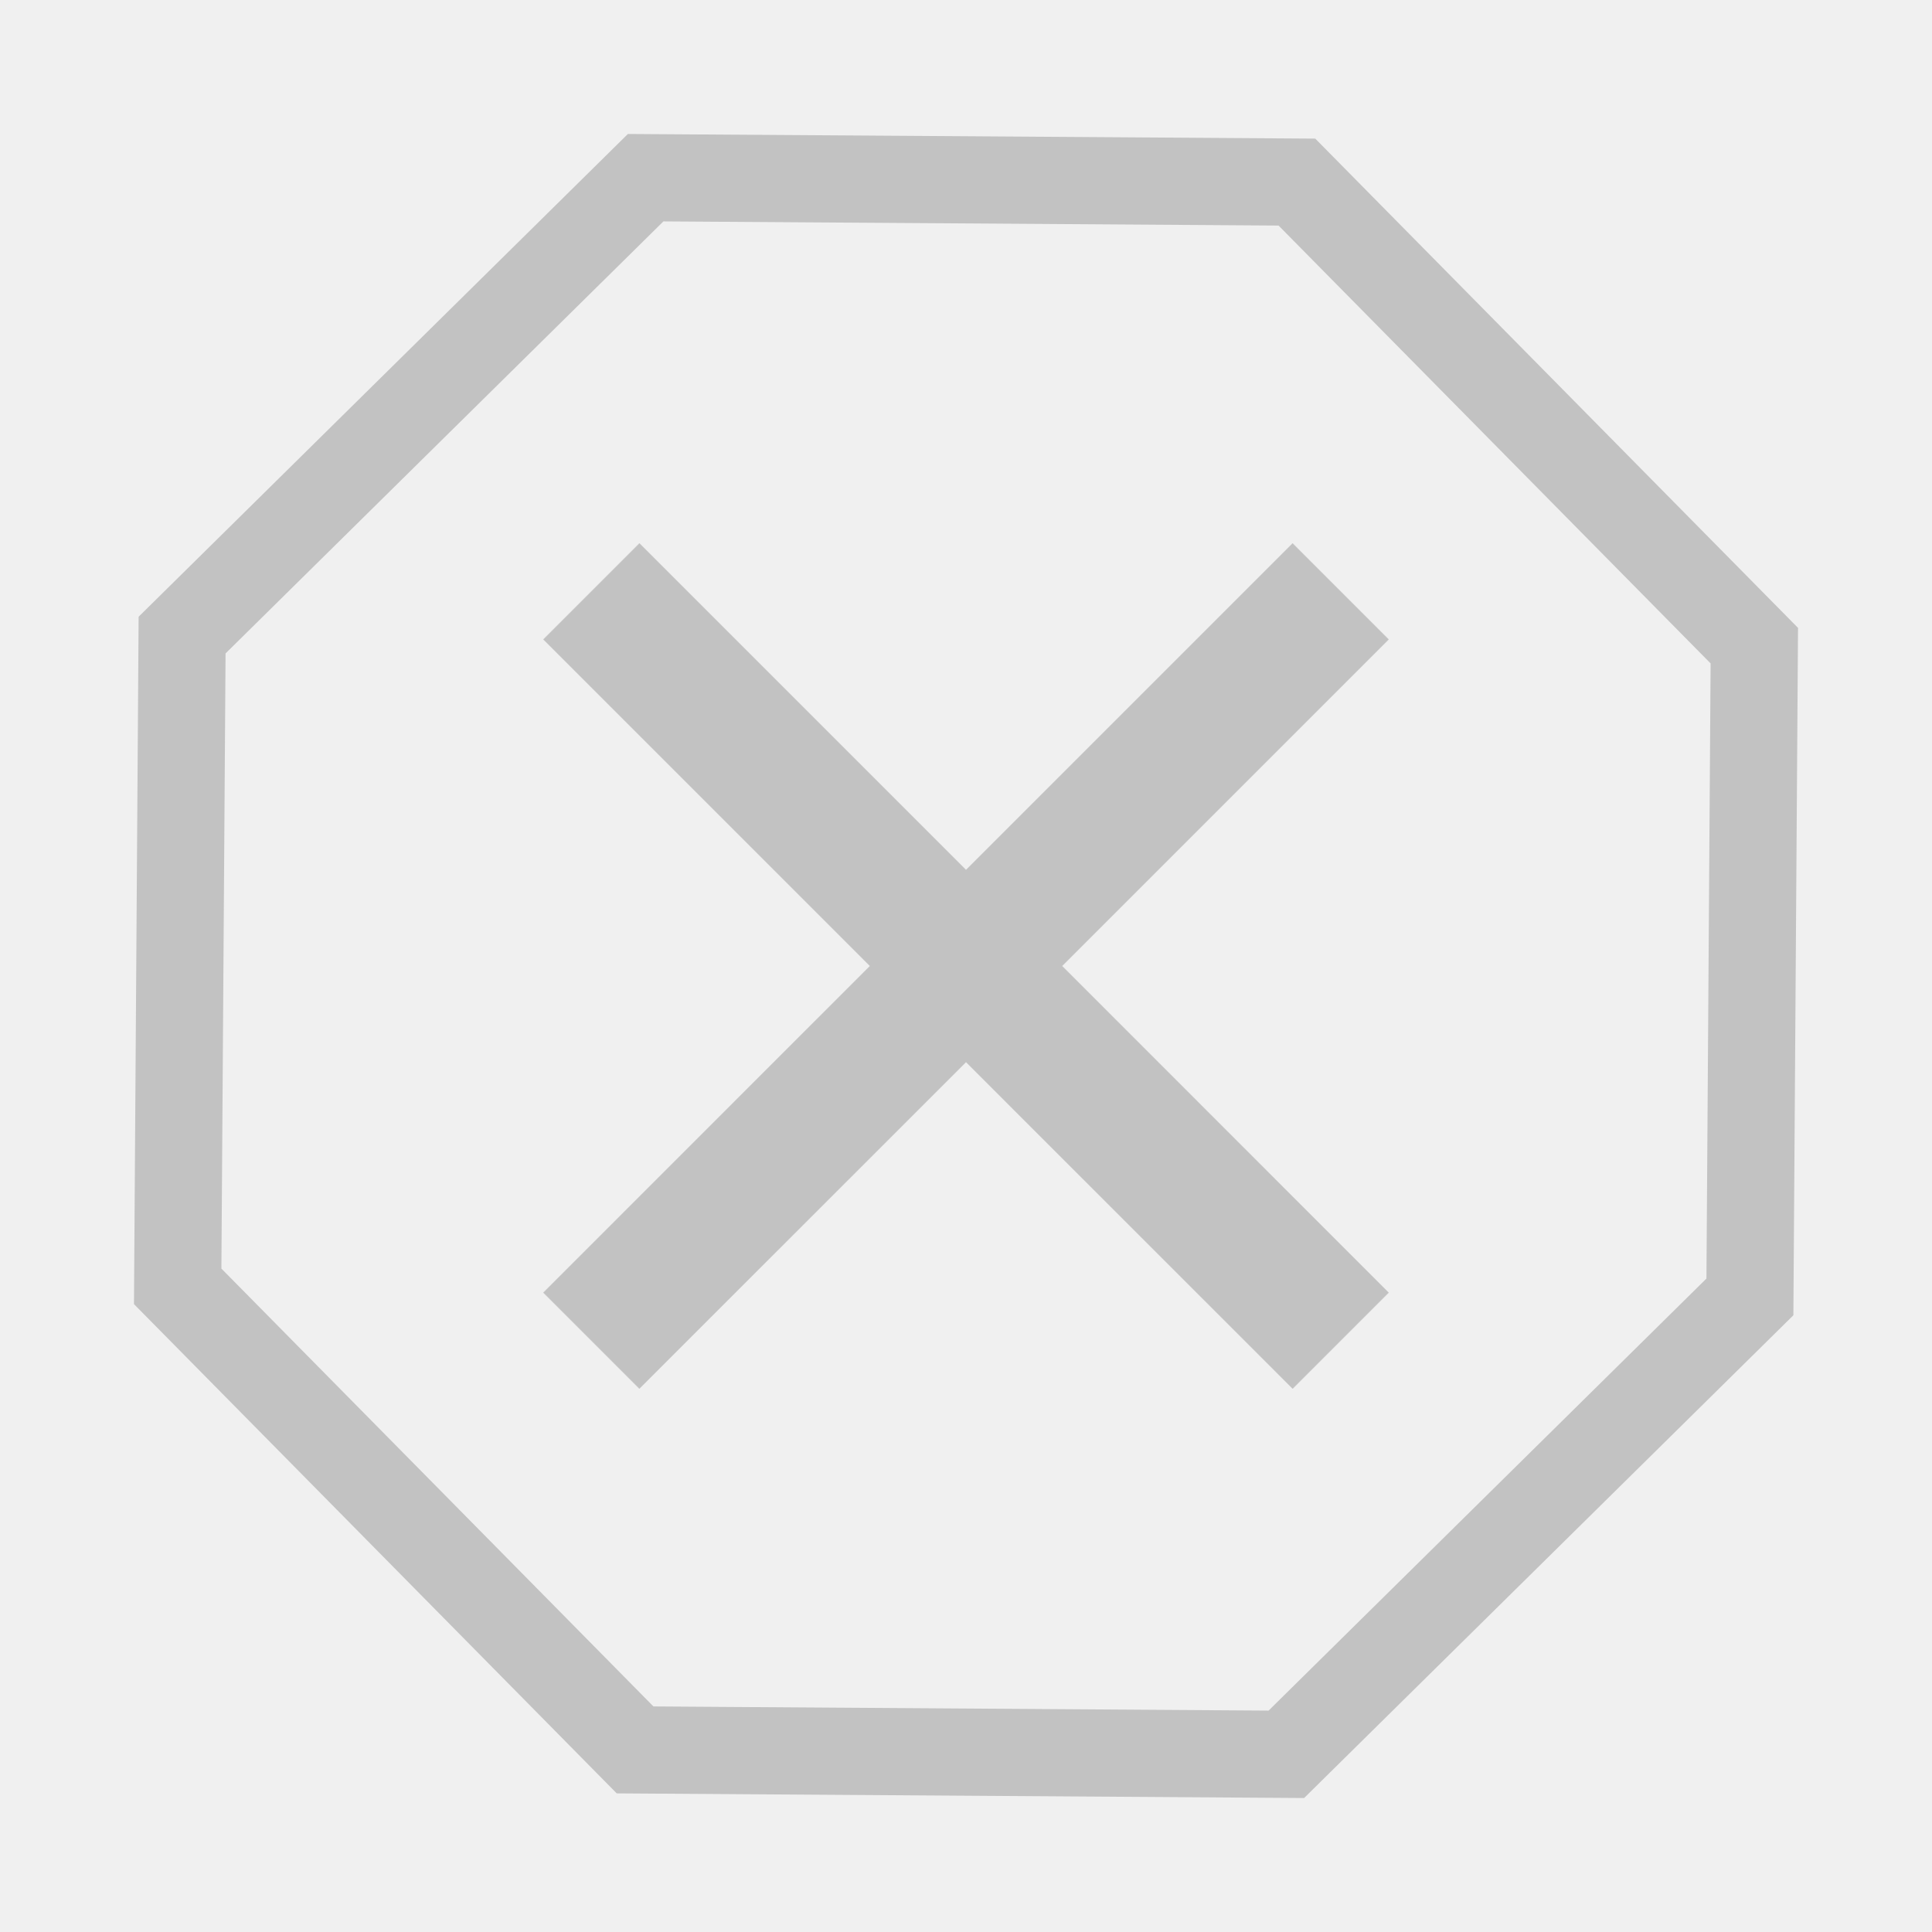
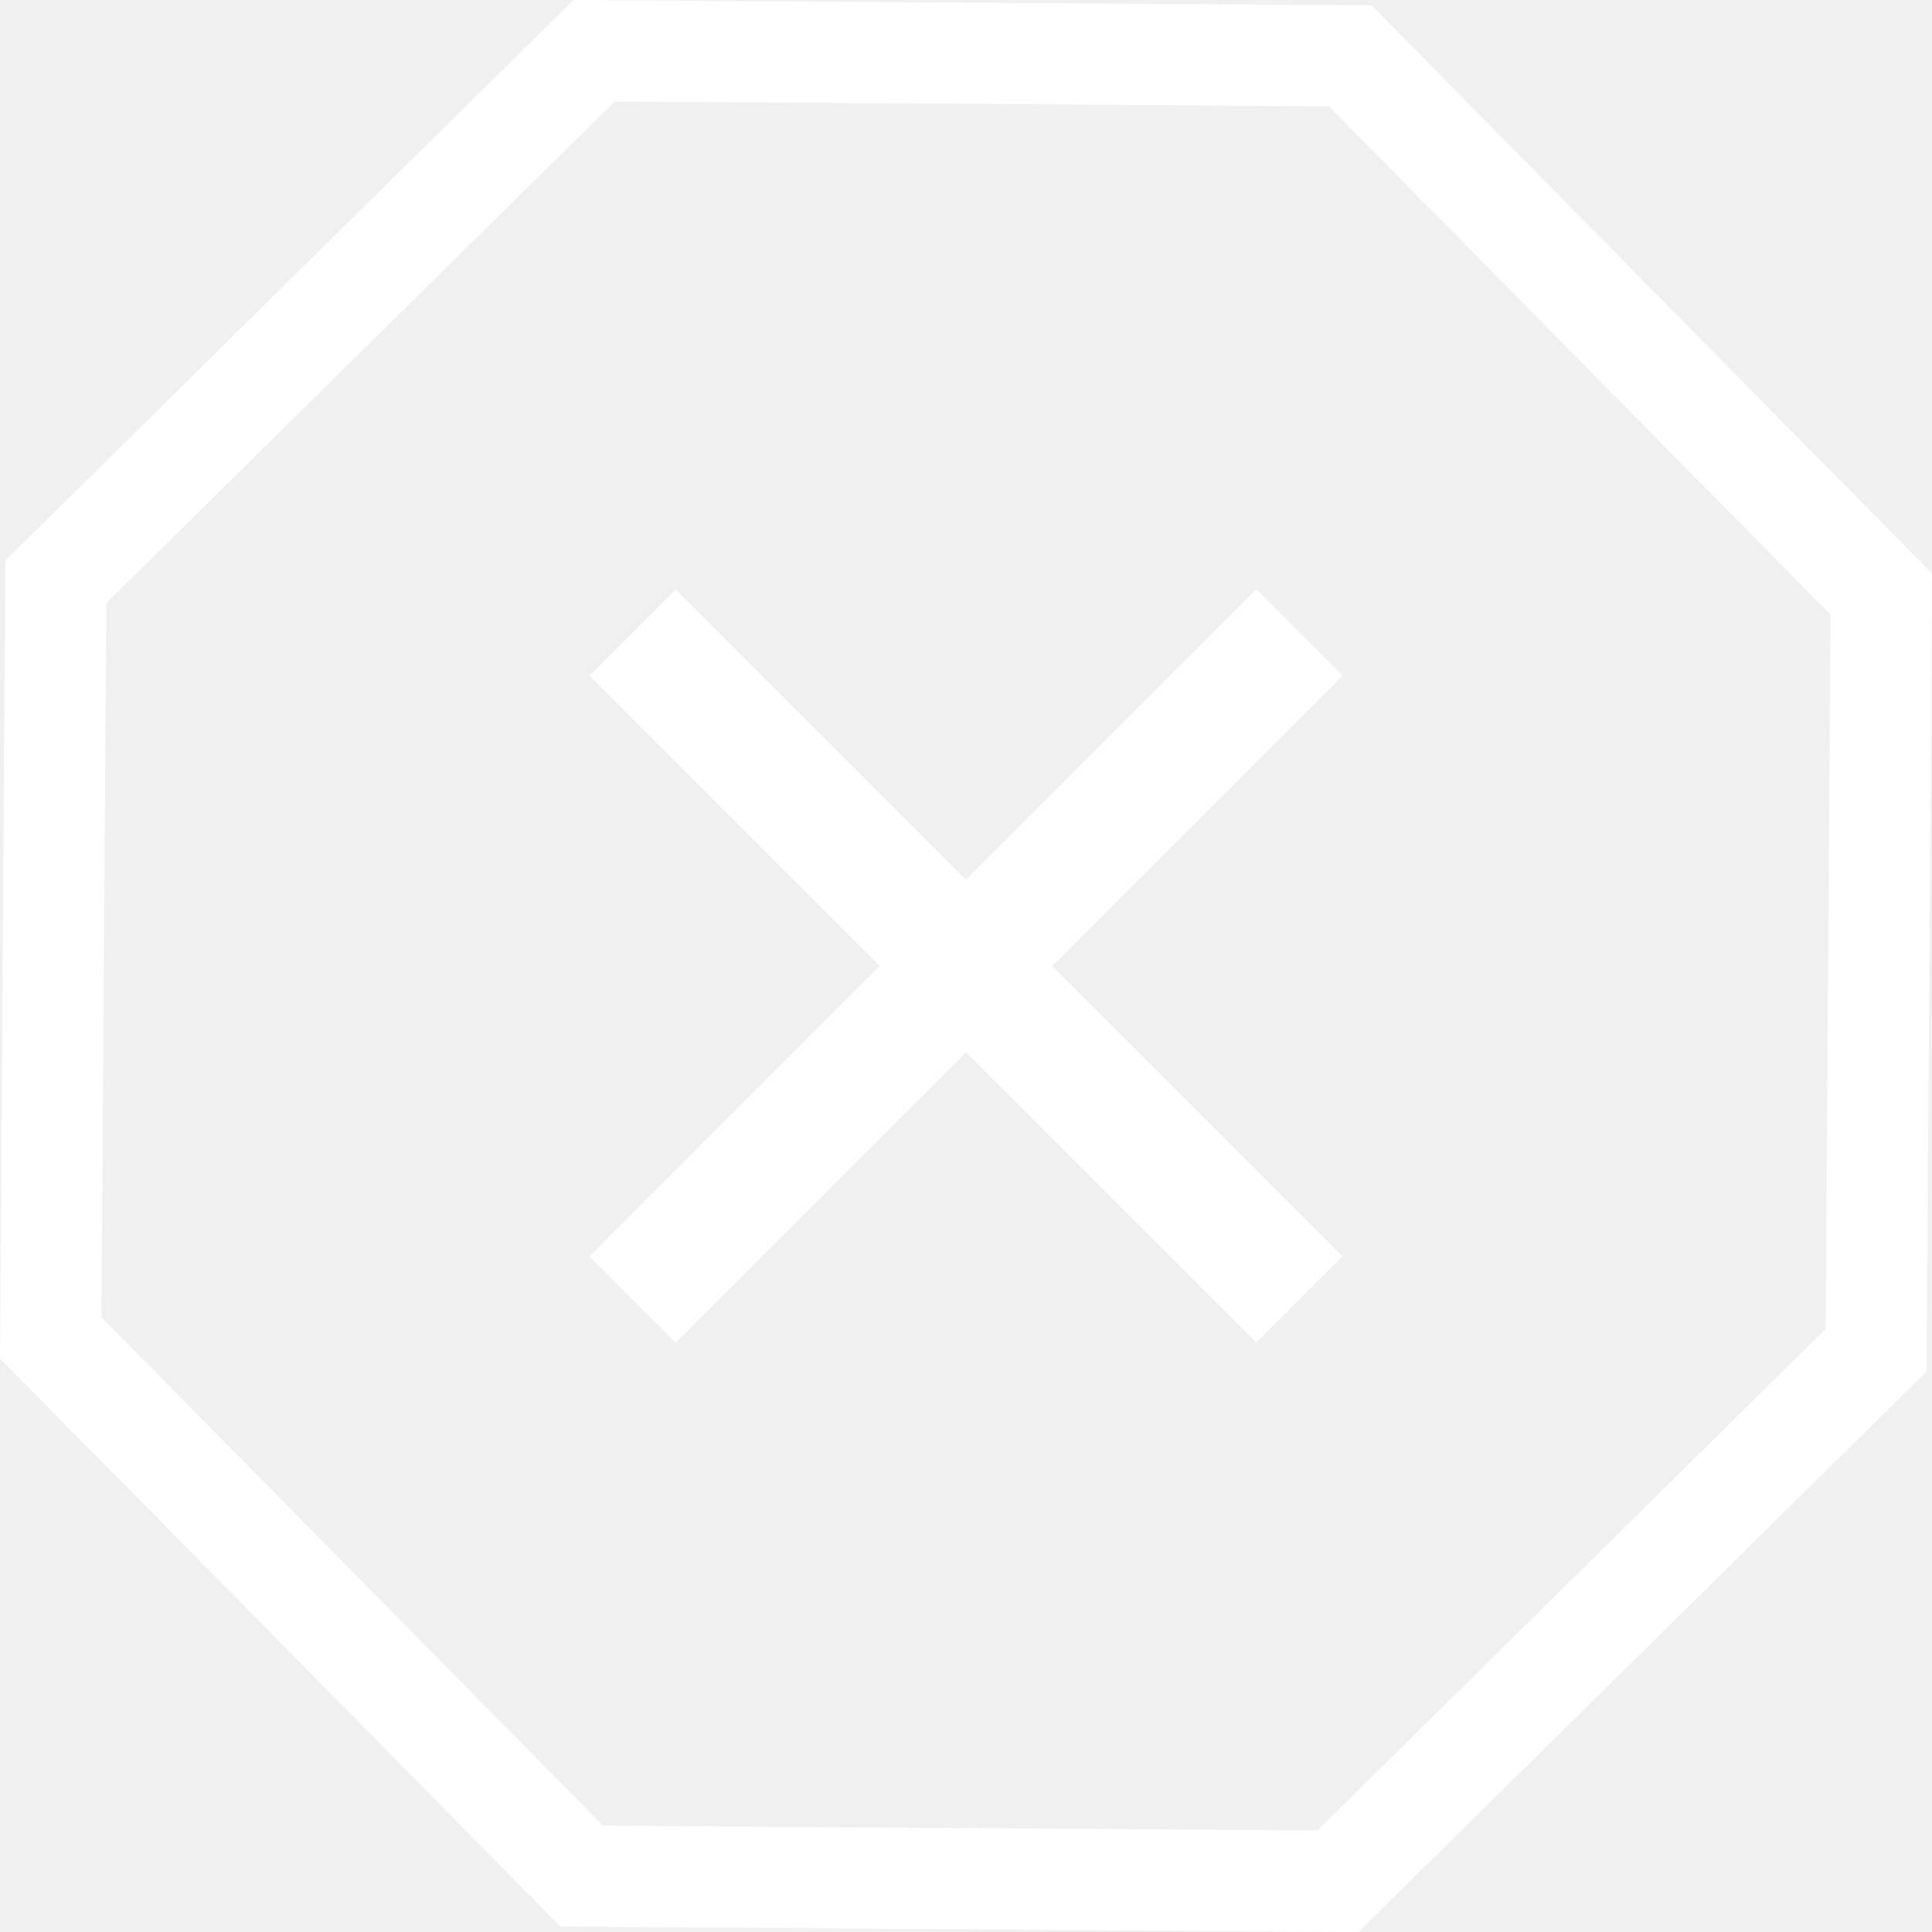
<svg xmlns="http://www.w3.org/2000/svg" fill="#000000" width="800px" height="800px" viewBox="0 0 32 32" id="icon" version="1.1">
  <defs id="defs1">
    <style id="style1">.cls-1{fill:none;}</style>
  </defs>
-   <polygon points="21.41 23 16 17.591 10.59 23 9 21.41 14.409 16 9 10.591 10.591 9 16 14.409 21.409 9 23 10.591 17.591 16 23 21.41 21.41 23" id="polygon1" style="fill:#c2c2c2;fill-opacity:1;paint-order:stroke fill markers;stroke-width:0.004;stroke-dasharray:none;stroke:#c2c2c2;stroke-opacity:1;stroke-linecap:round;stroke-linejoin:round" />
+   <polygon points="10.59,23 9,21.41 14.409,16 9,10.591 10.591,9 16,14.409 21.409,9 23,10.591 17.591,16 23,21.41 21.41,23 16,17.591 " id="polygon1" style="fill:#ffffff;fill-opacity:1;stroke:#ffffff;stroke-width:0.02;stroke-linecap:round;stroke-linejoin:round;stroke-dasharray:none;stroke-opacity:1;paint-order:stroke fill markers" transform="matrix(0.8891708,0,0,0.8891708,1.773267,1.773267)" />
  <rect id="_Transparent_Rectangle_" data-name="&lt;Transparent Rectangle&gt;" class="cls-1" width="32" height="32" />
-   <path style="fill:none;fill-opacity:1;stroke:#c2c2c2;stroke-width:1.444;stroke-linecap:round;stroke-opacity:1;stroke-dasharray:none" id="path1" d="M 21.306,29.057 10.519,28.984 2.943,21.306 3.016,10.519 10.694,2.943 21.481,3.016 29.057,10.694 28.984,21.481 Z" />
+   <path style="fill:none;fill-opacity:1;stroke:#ffffff;stroke-width:1.444;stroke-linecap:round;stroke-dasharray:none;stroke-opacity:1" id="path1" d="M 21.306,29.057 10.519,28.984 2.943,21.306 3.016,10.519 10.694,2.943 21.481,3.016 29.057,10.694 28.984,21.481 Z" transform="matrix(1.16102,0,0,1.16102,-2.576312,-2.576312)" />
</svg>
